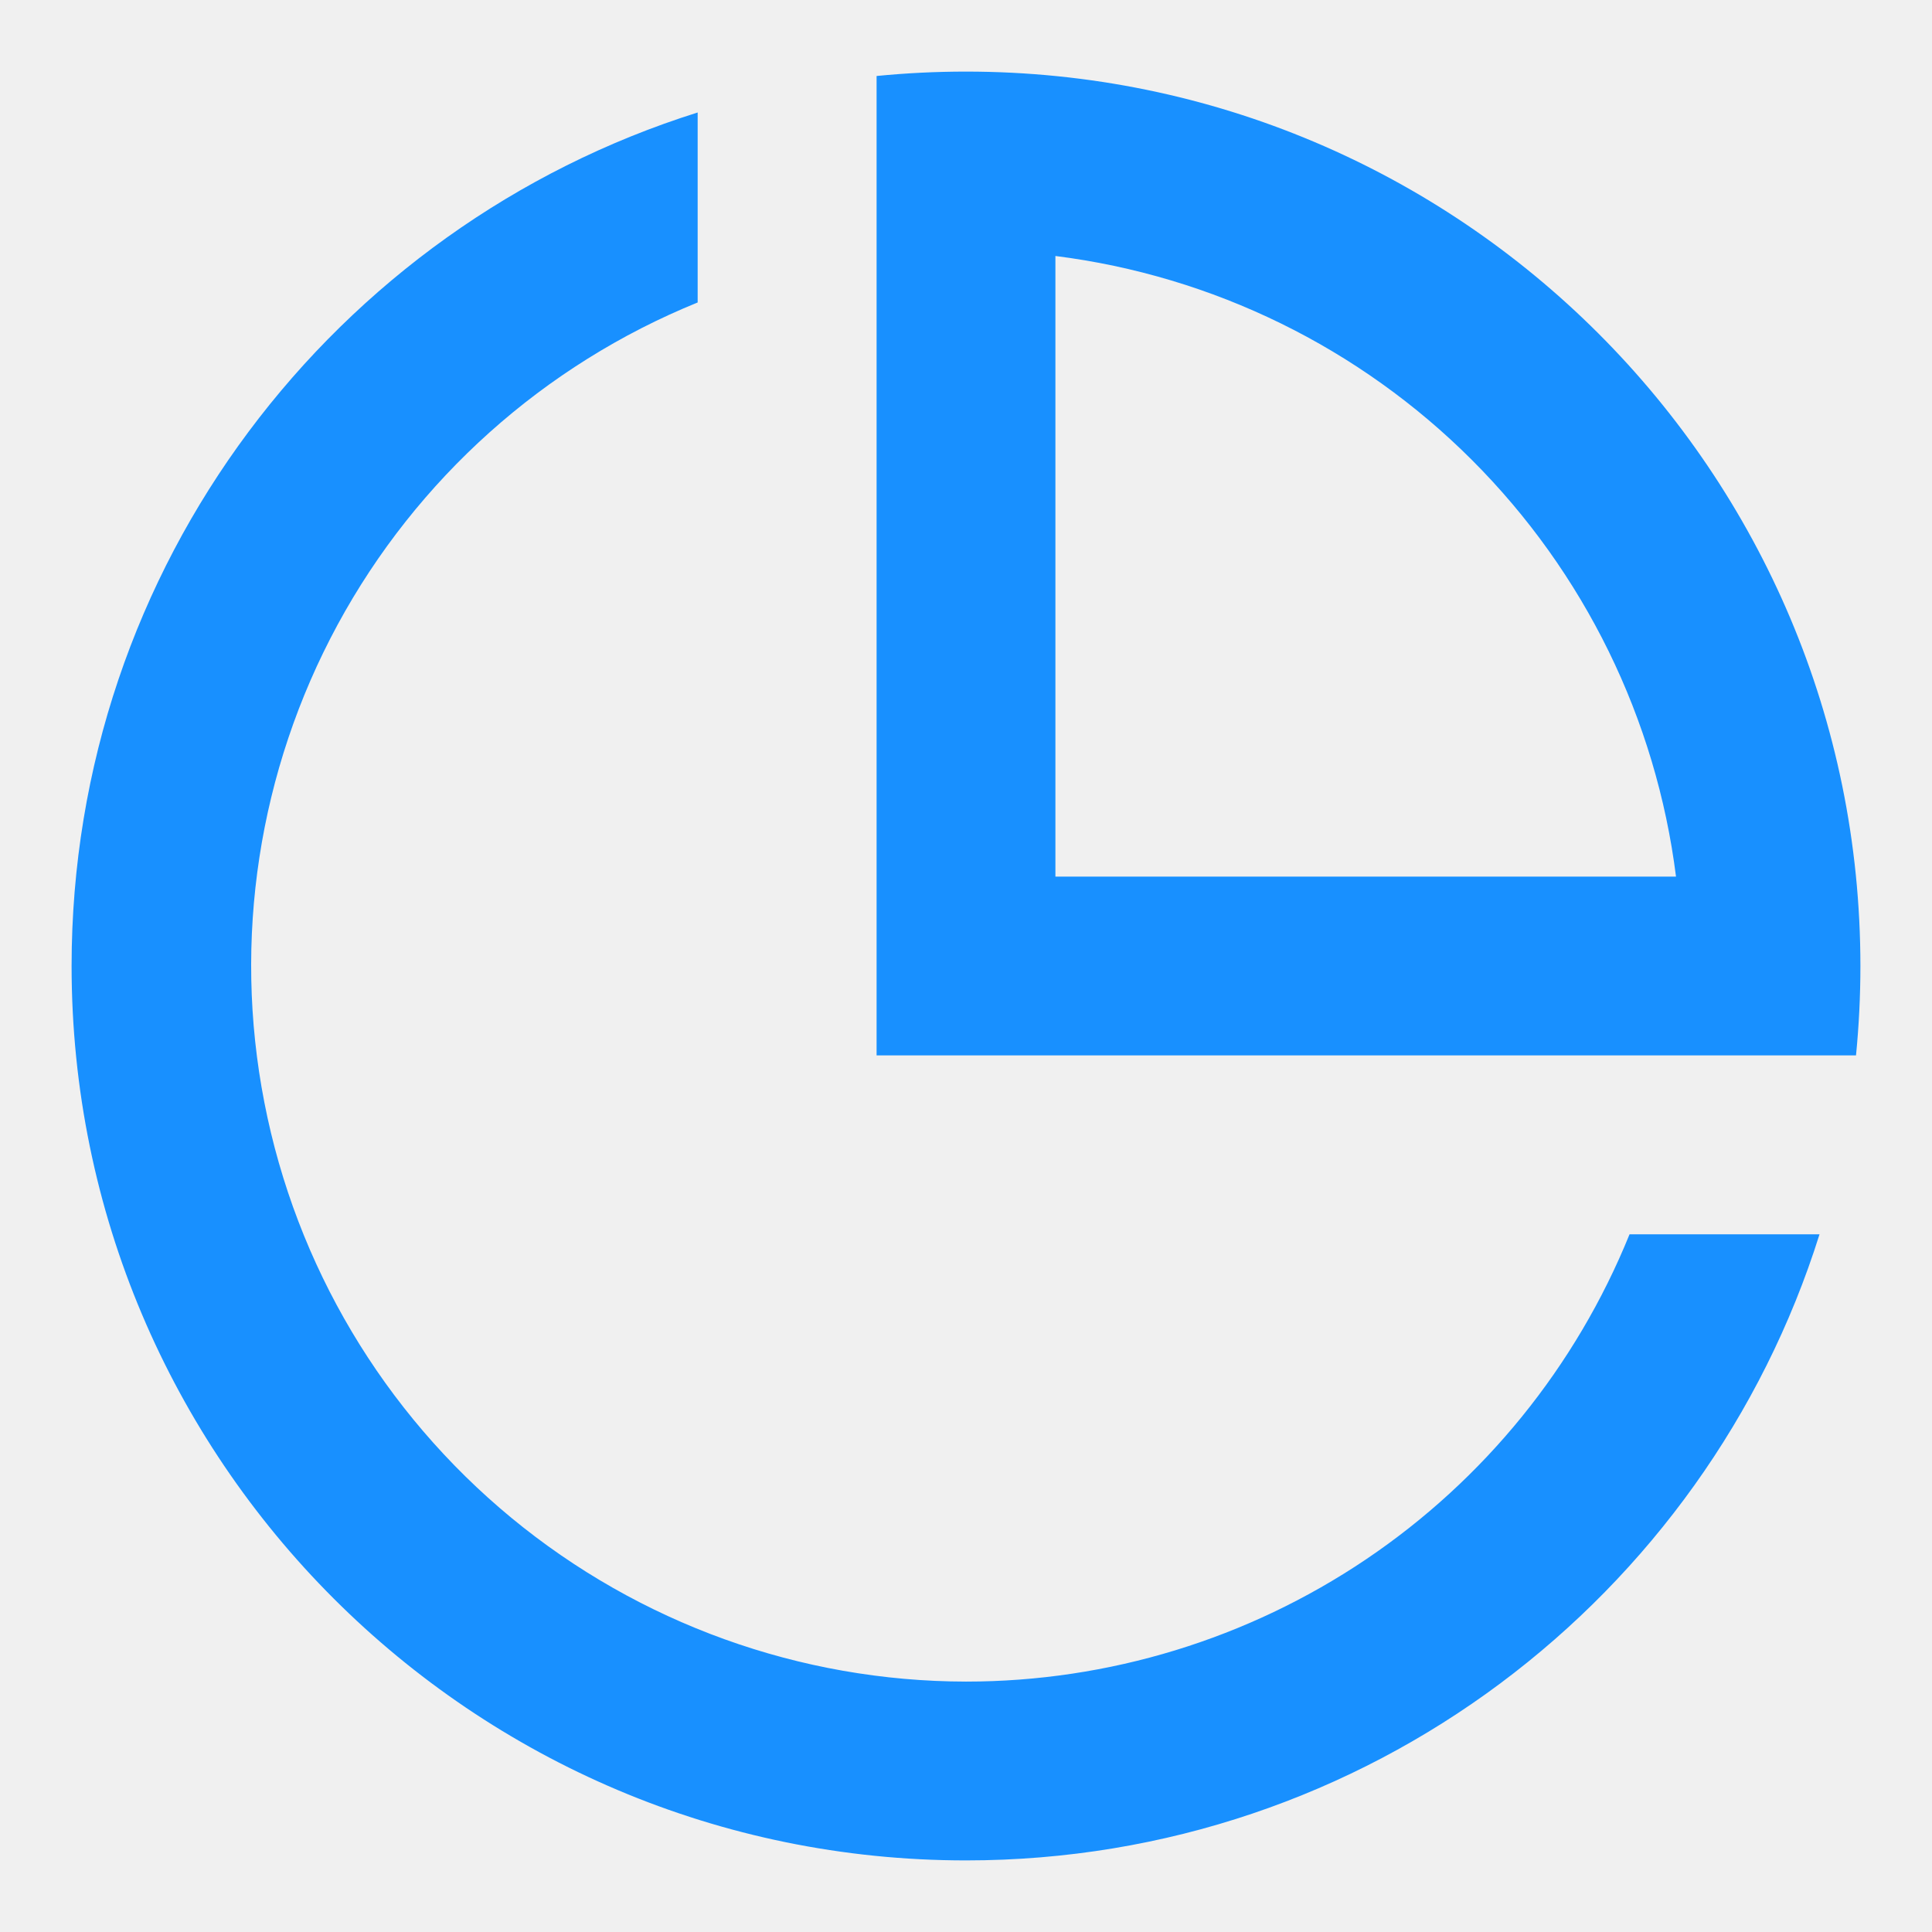
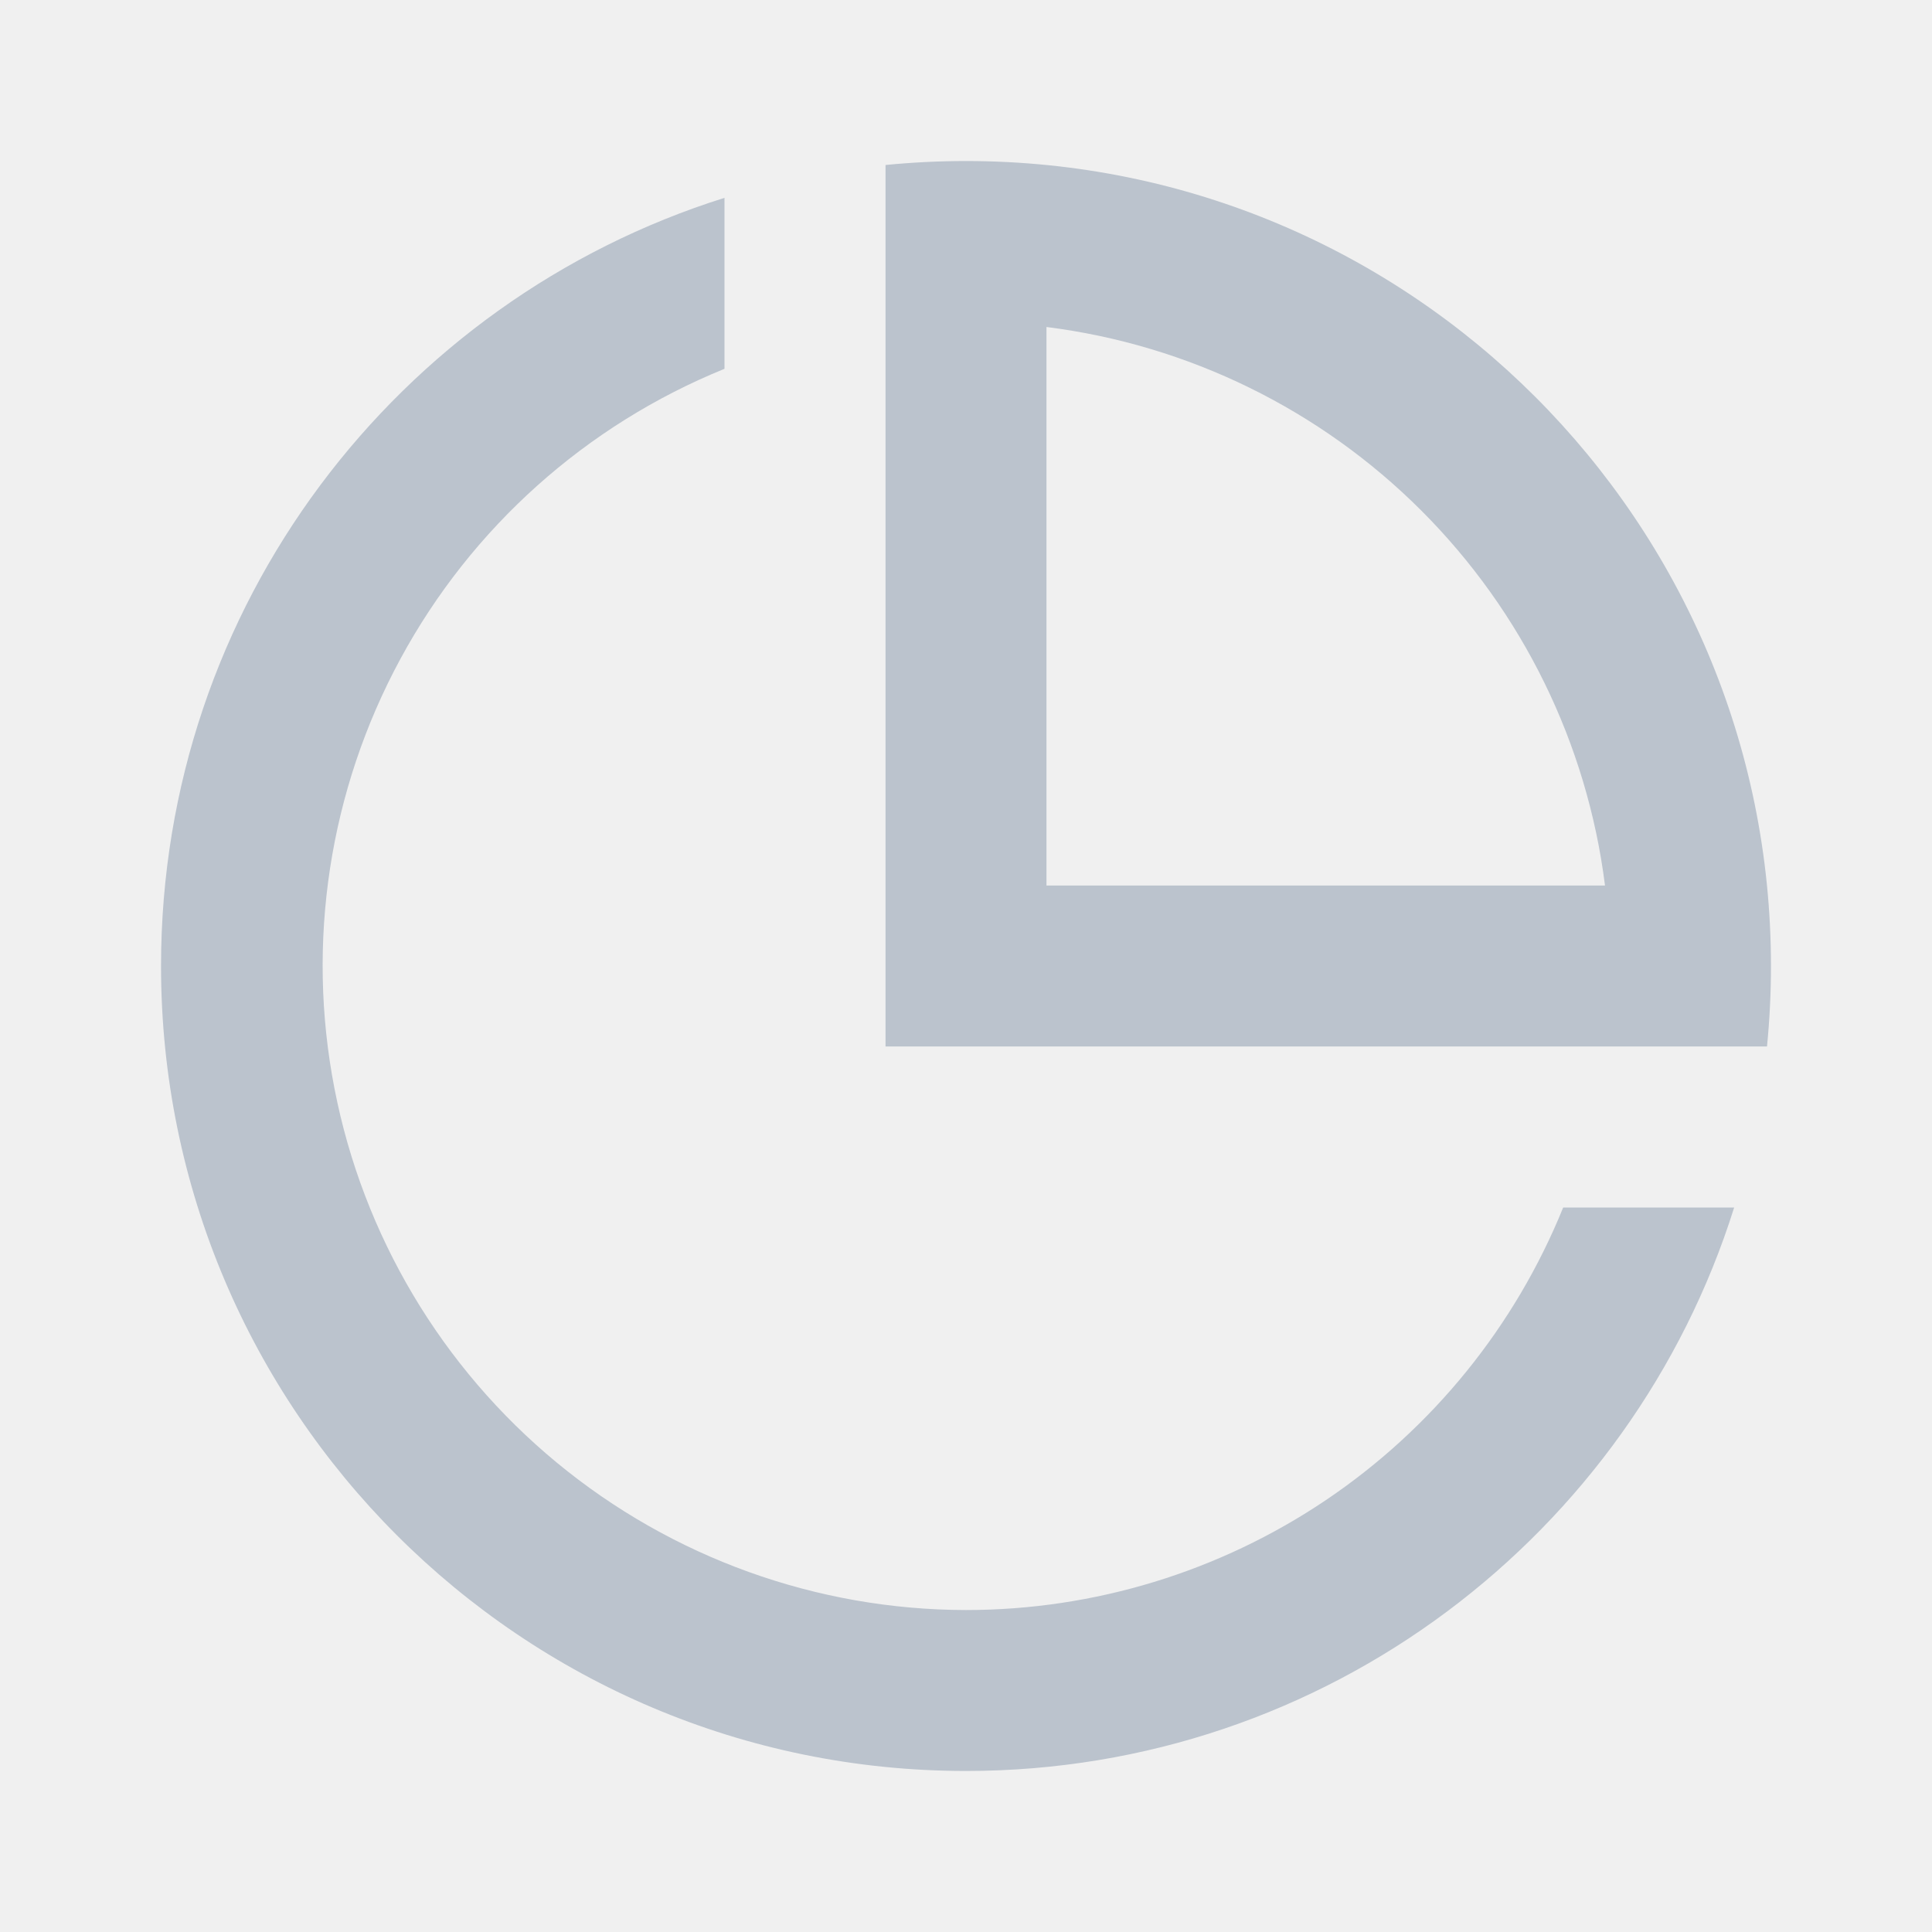
- <svg xmlns="http://www.w3.org/2000/svg" width="18" height="18" viewBox="0 0 18 18" fill="none">
-   <path d="M9 17.333C4.398 17.333 0.667 13.602 0.667 9C0.667 5.268 3.119 2.11 6.5 1.048V2.818C5.068 3.4 3.882 4.461 3.145 5.821C2.409 7.18 2.167 8.754 2.463 10.271C2.758 11.789 3.572 13.157 4.764 14.141C5.957 15.125 7.454 15.665 9 15.667C10.328 15.667 11.626 15.27 12.727 14.528C13.829 13.785 14.683 12.731 15.182 11.5H16.952C15.89 14.881 12.732 17.333 9 17.333ZM17.292 9.833H8.167V0.708C8.441 0.681 8.719 0.667 9 0.667C13.603 0.667 17.333 4.397 17.333 9C17.333 9.281 17.319 9.559 17.292 9.833ZM9.833 2.385V8.167H15.615C15.43 6.698 14.761 5.333 13.714 4.286C12.667 3.239 11.302 2.57 9.833 2.385Z" fill="#1890FF" />
+ <svg xmlns="http://www.w3.org/2000/svg" width="20" height="20" viewBox="0 0 20 20" fill="none">
+   <g clip-path="url(#clip0_9_776)">
+     <path d="M10 18.333C5.398 18.333 1.667 14.602 1.667 10C1.667 6.268 4.119 3.11 7.5 2.048V3.818C6.067 4.4 4.881 5.461 4.145 6.821C3.409 8.18 3.167 9.754 3.463 11.271C3.758 12.789 4.572 14.157 5.764 15.141C6.956 16.125 8.454 16.665 10 16.667C11.328 16.667 12.626 16.27 13.727 15.528C14.829 14.785 15.683 13.731 16.182 12.5H17.952C16.89 15.881 13.732 18.333 10 18.333ZM18.292 10.833H9.167V1.708C9.441 1.681 9.719 1.667 10 1.667C14.602 1.667 18.333 5.397 18.333 10C18.333 10.281 18.319 10.559 18.292 10.833ZM10.833 3.385V9.167H16.615C16.43 7.698 15.761 6.333 14.714 5.286C13.667 4.239 12.302 3.57 10.833 3.385Z" fill="#BBC3CD" />
+   </g>
+   <defs>
+     <clipPath id="clip0_9_776">
+       <rect width="20" height="20" fill="white" />
+     </clipPath>
+   </defs>
</svg>
